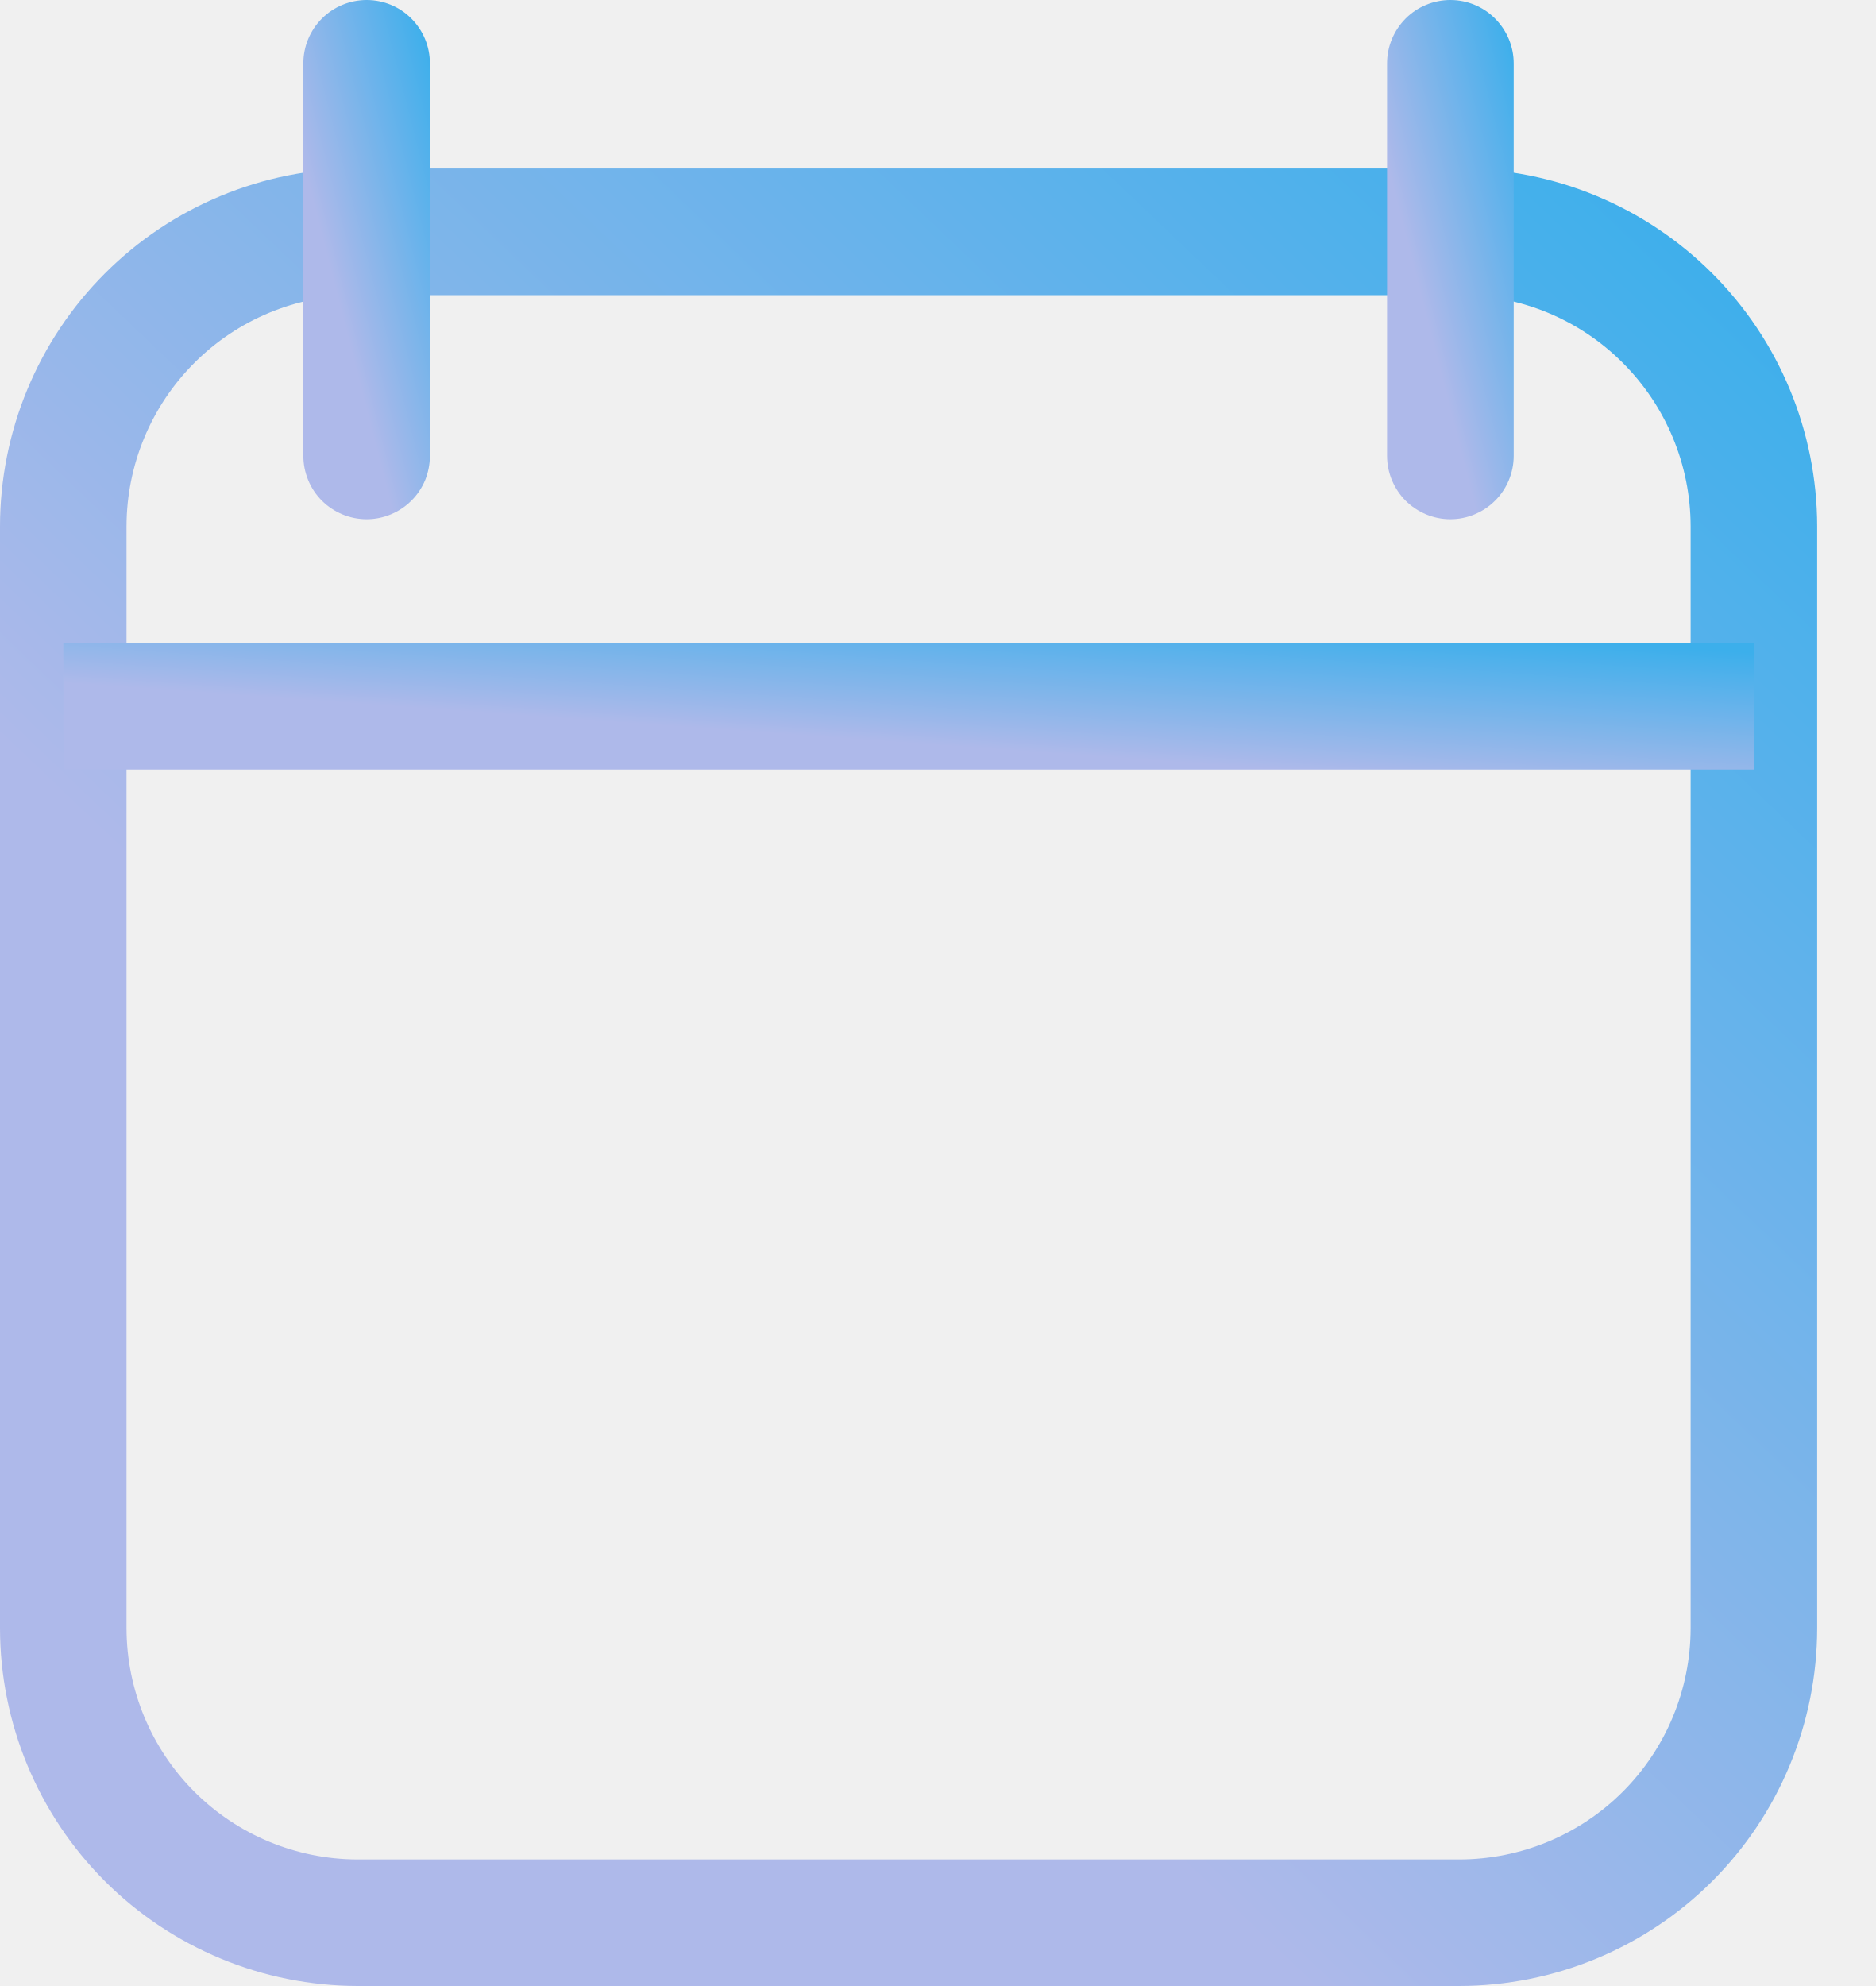
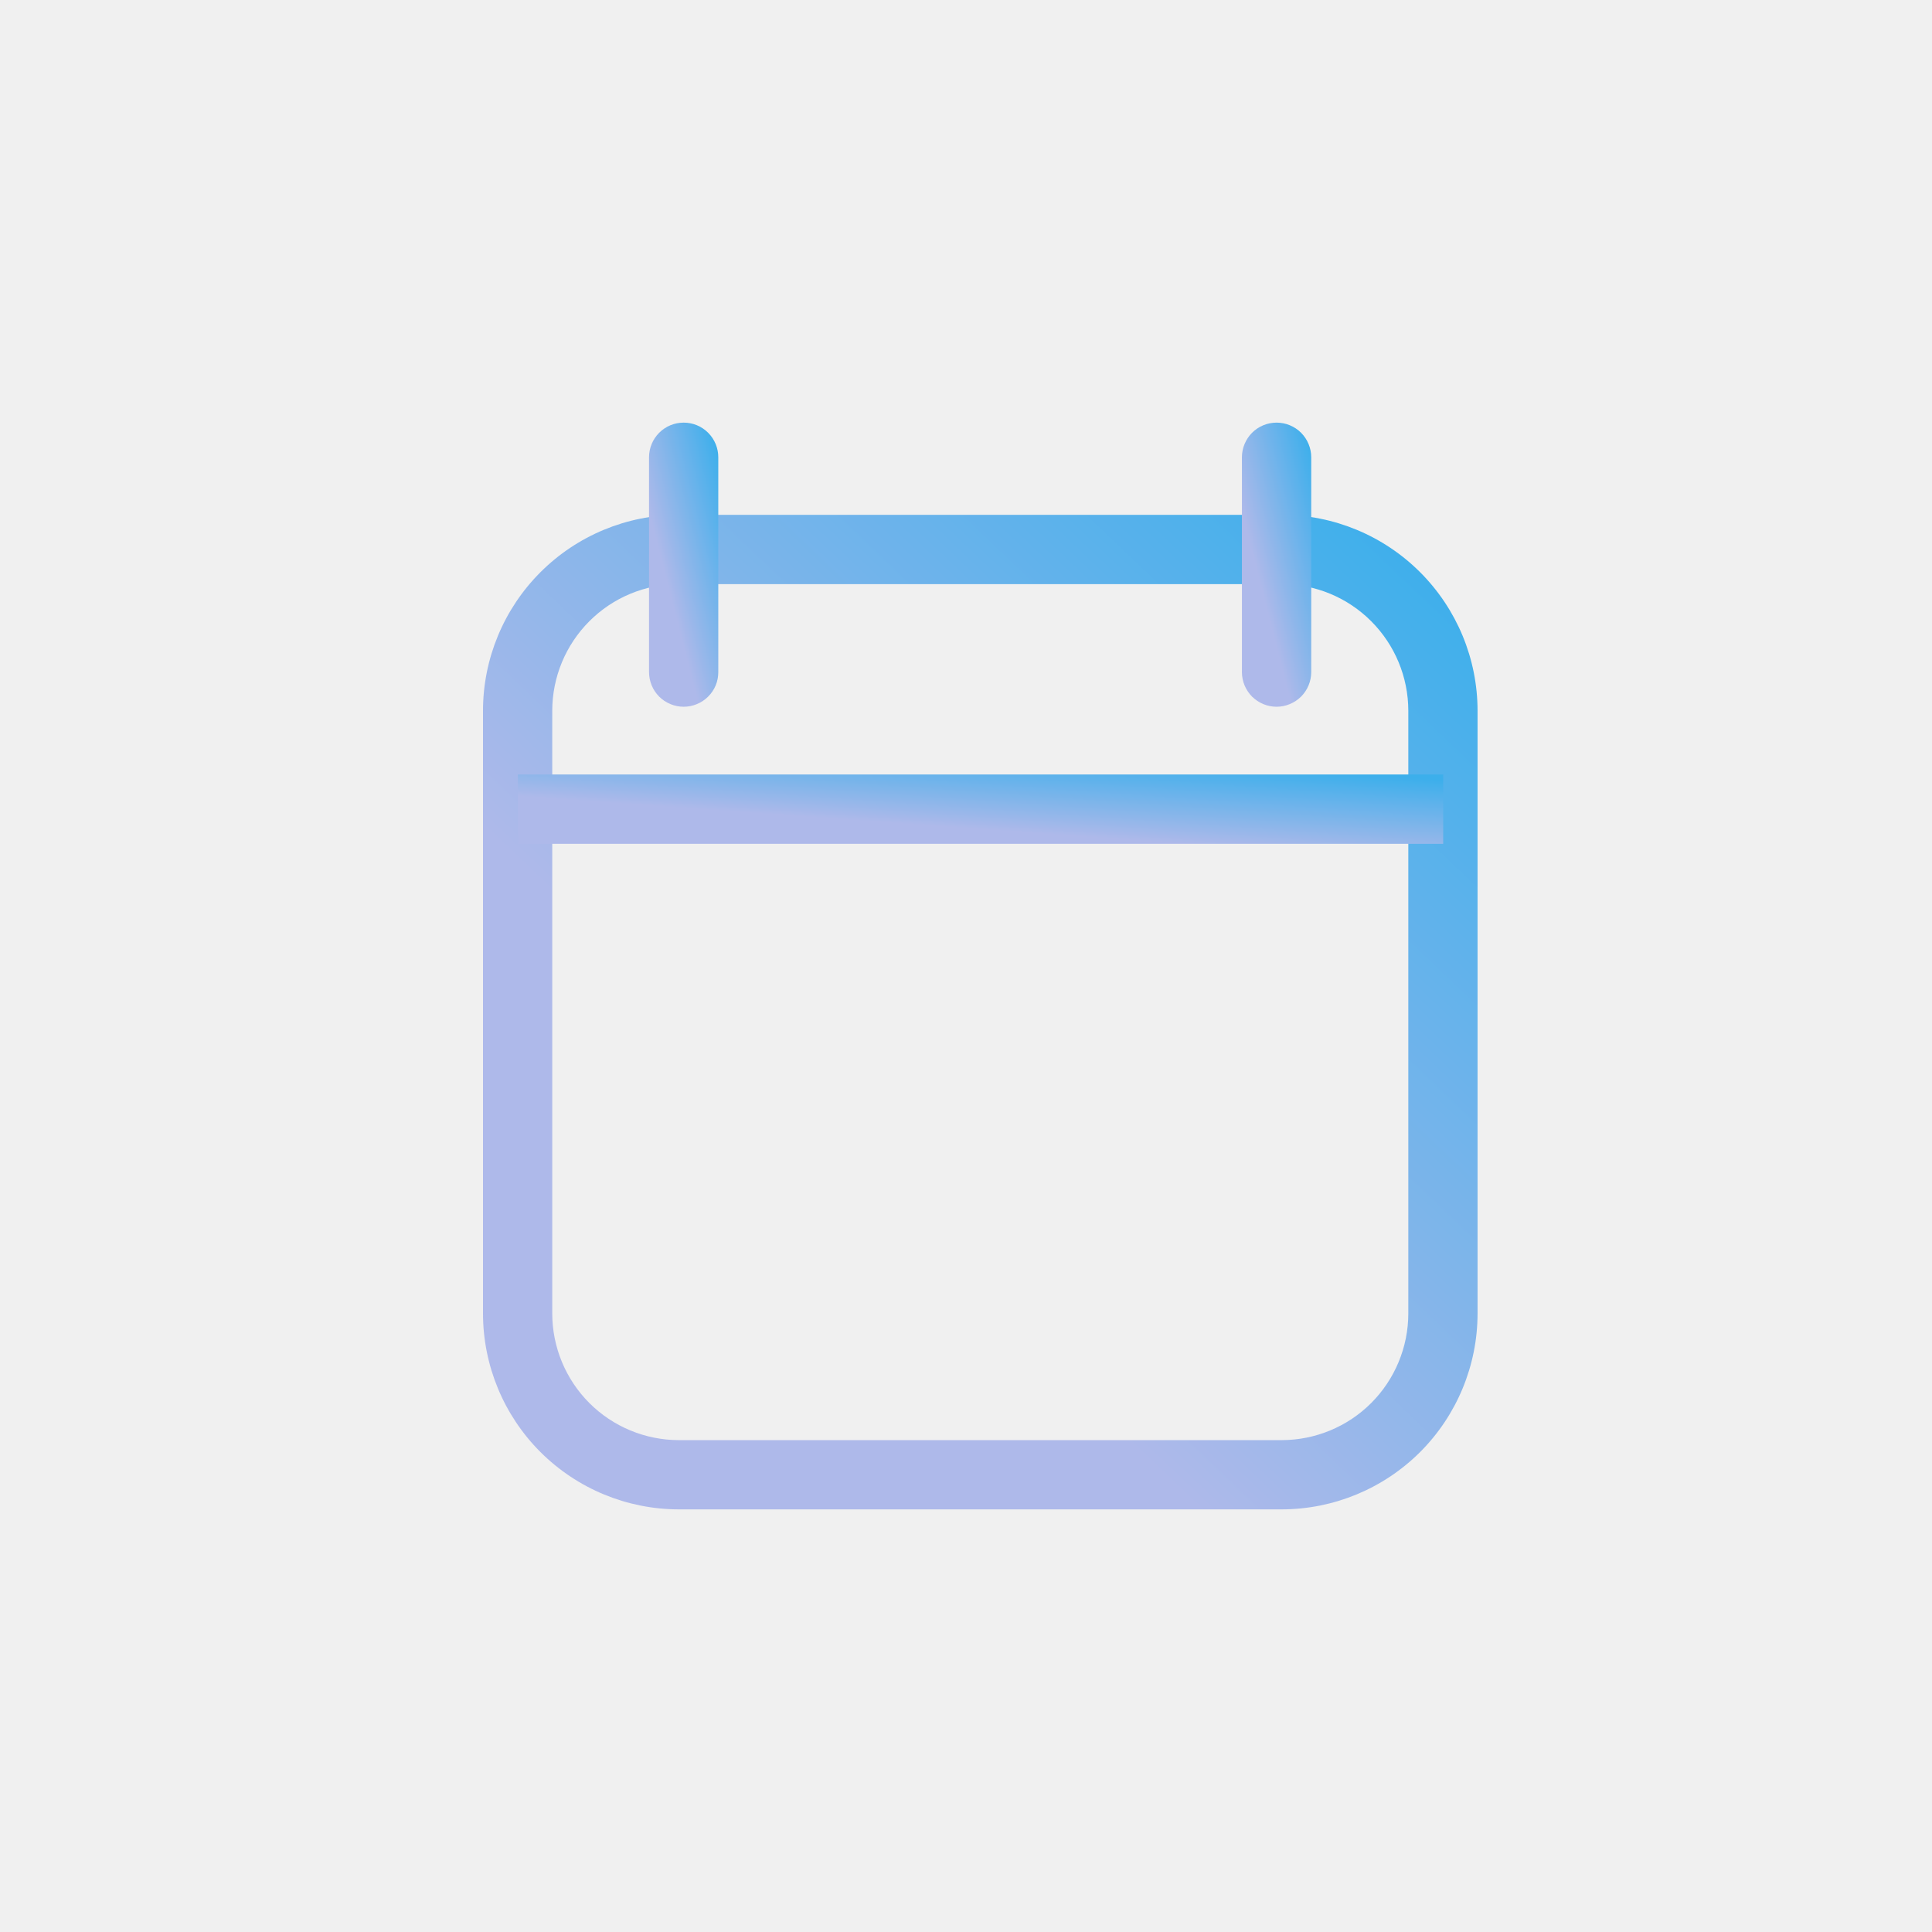
- <svg xmlns="http://www.w3.org/2000/svg" width="17" height="18" viewBox="0 0 17 18" fill="none">
-   <path d="M13.23 18H3.242C2.383 17.999 1.559 17.657 0.951 17.05C0.343 16.442 0.001 15.617 0 14.758L0 4.77C0.001 3.91 0.343 3.086 0.951 2.478C1.559 1.87 2.383 1.528 3.242 1.527H13.23C14.09 1.528 14.914 1.87 15.522 2.478C16.13 3.086 16.472 3.91 16.473 4.77V14.758C16.472 15.617 16.13 16.442 15.522 17.05C14.914 17.657 14.09 17.999 13.23 18V18ZM3.242 2.675C2.687 2.675 2.154 2.896 1.762 3.289C1.369 3.682 1.148 4.214 1.147 4.77V14.758C1.148 15.313 1.369 15.846 1.762 16.239C2.154 16.631 2.687 16.852 3.242 16.853H13.23C13.786 16.852 14.319 16.631 14.711 16.239C15.104 15.846 15.325 15.313 15.326 14.758V4.77C15.325 4.214 15.104 3.682 14.711 3.289C14.319 2.896 13.786 2.675 13.23 2.675H3.242Z" fill="url(#paint0_linear_3080_10602)" />
-   <path d="M15.9 5.828H0.574V6.975H15.9V5.828Z" fill="url(#paint1_linear_3080_10602)" />
-   <path d="M13.148 4.706C13.072 4.706 12.998 4.691 12.928 4.662C12.859 4.633 12.796 4.591 12.742 4.538C12.689 4.485 12.647 4.421 12.618 4.352C12.589 4.282 12.574 4.207 12.574 4.132V0.574C12.574 0.422 12.635 0.276 12.742 0.168C12.85 0.06 12.996 0 13.148 0C13.3 0 13.446 0.06 13.553 0.168C13.661 0.276 13.722 0.422 13.722 0.574V4.132C13.722 4.207 13.707 4.282 13.678 4.352C13.649 4.421 13.607 4.485 13.553 4.538C13.5 4.591 13.437 4.633 13.367 4.662C13.298 4.691 13.223 4.706 13.148 4.706V4.706Z" fill="url(#paint2_linear_3080_10602)" />
-   <path d="M3.324 4.706C3.248 4.706 3.174 4.691 3.104 4.662C3.035 4.633 2.971 4.591 2.918 4.538C2.865 4.485 2.822 4.421 2.794 4.352C2.765 4.282 2.75 4.207 2.75 4.132V0.574C2.75 0.422 2.81 0.276 2.918 0.168C3.026 0.06 3.172 0 3.324 0C3.476 0 3.622 0.06 3.729 0.168C3.837 0.276 3.897 0.422 3.897 0.574V4.132C3.897 4.207 3.882 4.282 3.854 4.352C3.825 4.421 3.783 4.485 3.729 4.538C3.676 4.591 3.613 4.633 3.543 4.662C3.474 4.691 3.399 4.706 3.324 4.706Z" fill="url(#paint3_linear_3080_10602)" />
+ <svg xmlns="http://www.w3.org/2000/svg" width="32" height="32" viewBox="0 0 32 32" fill="none">
+   <g clip-path="url(#clip0_3410_9308)">
+     <path d="M21.23 25H11.242C10.383 24.999 9.559 24.657 8.951 24.05C8.343 23.442 8.001 22.617 8 21.758V11.77C8.001 10.91 8.343 10.086 8.951 9.478C9.559 8.87 10.383 8.528 11.242 8.527H21.23C22.09 8.528 22.914 8.87 23.522 9.478C24.13 10.086 24.472 10.91 24.473 11.77V21.758C24.472 22.617 24.13 23.442 23.522 24.05C22.914 24.657 22.09 24.999 21.23 25ZM11.242 9.675C10.687 9.675 10.154 9.896 9.762 10.289C9.369 10.682 9.148 11.214 9.147 11.77V21.758C9.148 22.313 9.369 22.846 9.762 23.239C10.154 23.631 10.687 23.852 11.242 23.853H21.23C21.786 23.852 22.319 23.631 22.711 23.239C23.104 22.846 23.325 22.313 23.326 21.758V11.77C23.325 11.214 23.104 10.682 22.711 10.289C22.319 9.896 21.786 9.675 21.23 9.675H11.242Z" fill="url(#paint0_linear_3410_9308)" />
+     <path d="M23.904 12.828H8.578V13.976H23.904V12.828Z" fill="url(#paint1_linear_3410_9308)" />
+     <path d="M21.144 11.706C21.069 11.706 20.994 11.691 20.924 11.662C20.855 11.633 20.792 11.591 20.738 11.538C20.685 11.485 20.643 11.421 20.614 11.352C20.585 11.282 20.57 11.207 20.57 11.132V7.574C20.57 7.422 20.631 7.276 20.738 7.168C20.846 7.06 20.992 7 21.144 7C21.296 7 21.442 7.06 21.55 7.168C21.657 7.276 21.718 7.422 21.718 7.574V11.132C21.718 11.207 21.703 11.282 21.674 11.352C21.645 11.421 21.603 11.485 21.55 11.538C21.496 11.591 21.433 11.633 21.363 11.662C21.294 11.691 21.219 11.706 21.144 11.706Z" fill="url(#paint2_linear_3410_9308)" />
+     <path d="M11.324 11.706C11.248 11.706 11.174 11.691 11.104 11.662C11.034 11.633 10.971 11.591 10.918 11.538C10.865 11.485 10.822 11.421 10.794 11.352C10.765 11.282 10.75 11.207 10.75 11.132V7.574C10.75 7.422 10.81 7.276 10.918 7.168C11.026 7.06 11.171 7 11.324 7C11.476 7 11.622 7.06 11.729 7.168C11.837 7.276 11.897 7.422 11.897 7.574V11.132C11.897 11.207 11.883 11.282 11.854 11.352C11.825 11.421 11.783 11.485 11.729 11.538C11.676 11.591 11.613 11.633 11.543 11.662C11.474 11.691 11.399 11.706 11.324 11.706Z" fill="url(#paint3_linear_3410_9308)" />
+   </g>
  <defs>
-     <linearGradient id="paint0_linear_3080_10602" x1="15.137" y1="1.527" x2="5.344" y2="11.804" gradientUnits="userSpaceOnUse">
+     <linearGradient id="paint0_linear_3410_9308" x1="23.137" y1="8.527" x2="13.344" y2="18.804" gradientUnits="userSpaceOnUse">
      <stop stop-color="#3CAFEB" />
      <stop offset="1" stop-color="#AEB9EA" />
    </linearGradient>
-     <linearGradient id="paint1_linear_3080_10602" x1="14.657" y1="5.828" x2="14.56" y2="7.187" gradientUnits="userSpaceOnUse">
+     <linearGradient id="paint1_linear_3410_9308" x1="22.661" y1="12.828" x2="22.564" y2="14.187" gradientUnits="userSpaceOnUse">
      <stop stop-color="#3CAFEB" />
      <stop offset="1" stop-color="#AEB9EA" />
    </linearGradient>
-     <linearGradient id="paint2_linear_3080_10602" x1="13.629" y1="2.04492e-07" x2="12.283" y2="0.344" gradientUnits="userSpaceOnUse">
+     <linearGradient id="paint2_linear_3410_9308" x1="21.625" y1="7" x2="20.279" y2="7.344" gradientUnits="userSpaceOnUse">
      <stop stop-color="#3CAFEB" />
      <stop offset="1" stop-color="#AEB9EA" />
    </linearGradient>
-     <linearGradient id="paint3_linear_3080_10602" x1="3.804" y1="2.04492e-07" x2="2.459" y2="0.344" gradientUnits="userSpaceOnUse">
+     <linearGradient id="paint3_linear_3410_9308" x1="11.804" y1="7" x2="10.459" y2="7.344" gradientUnits="userSpaceOnUse">
      <stop stop-color="#3CAFEB" />
      <stop offset="1" stop-color="#AEB9EA" />
    </linearGradient>
+     <clipPath id="clip0_3410_9308">
+       <rect width="17" height="18" fill="white" transform="translate(8 7)" />
+     </clipPath>
  </defs>
</svg>
